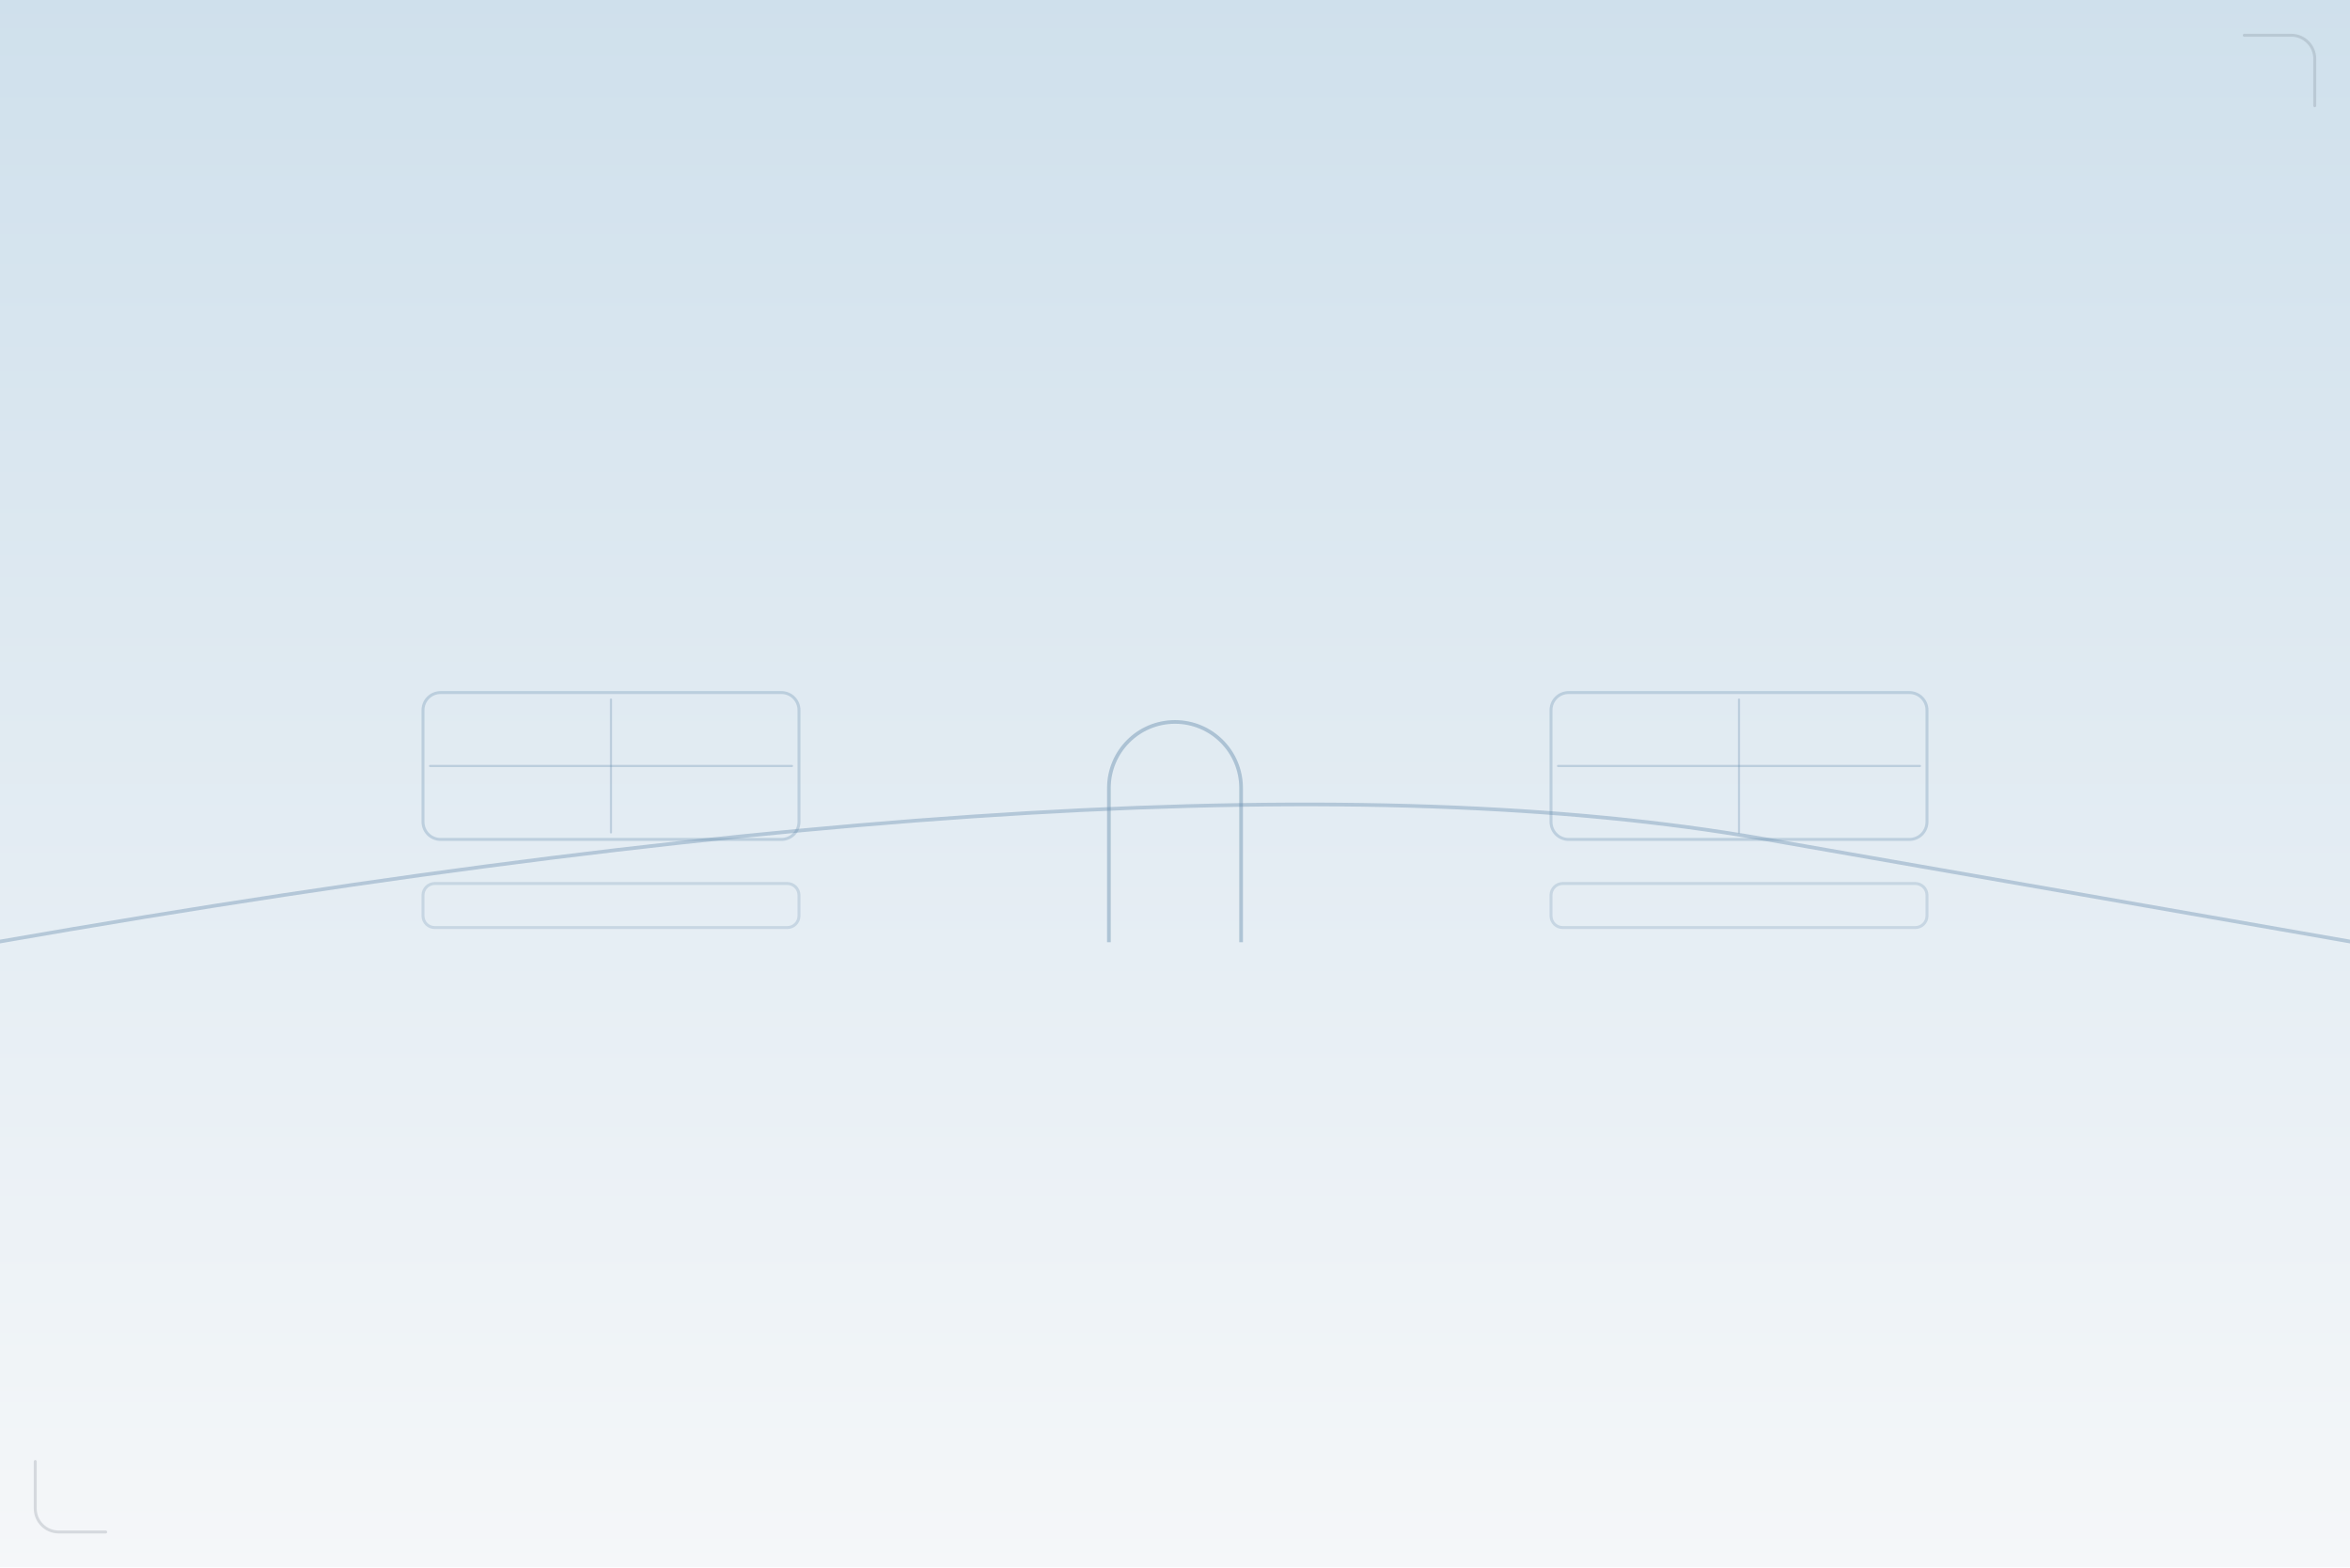
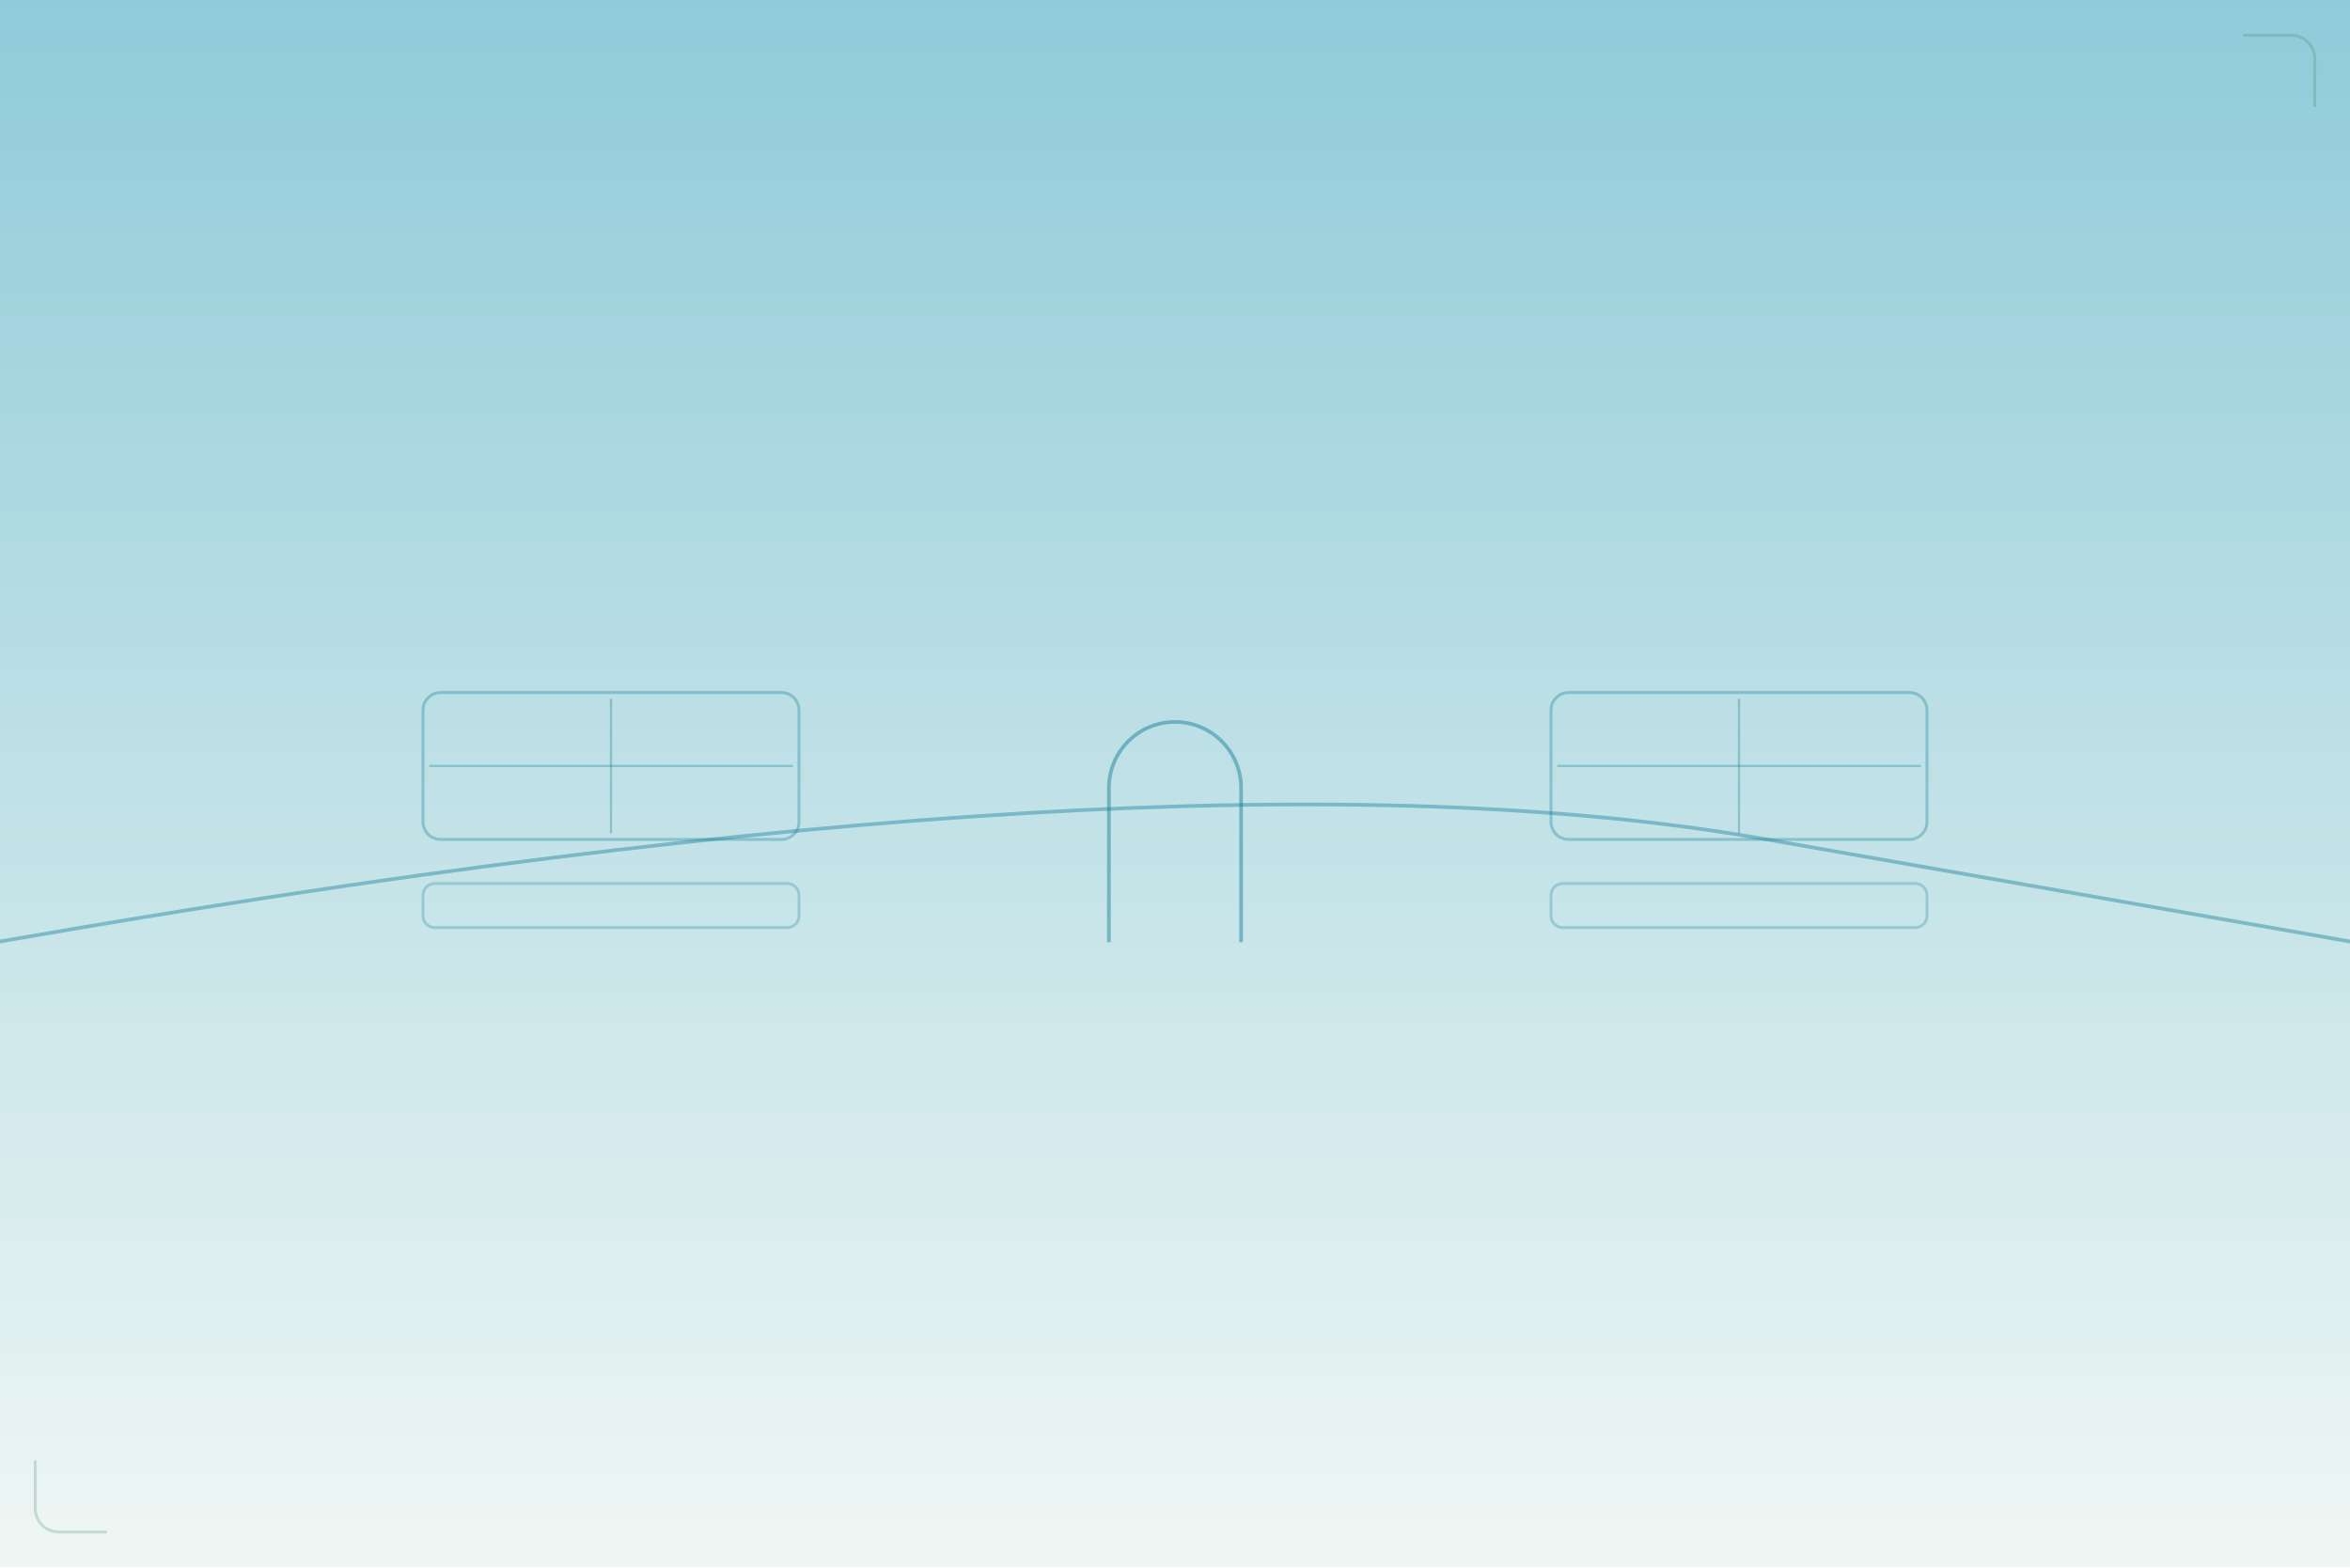
<svg xmlns="http://www.w3.org/2000/svg" viewBox="0 0 1600 1067" width="1600" height="1067" role="img" aria-label="brick-colonial-facade">
  <defs>
    <linearGradient id="g10" x1="0" y1="0" x2="0" y2="1">
-       <stop offset="0" stop-color="#CFE0EC" stop-opacity="1" />
-       <stop offset="1" stop-color="#F5F7F9" stop-opacity="1" />
+       <stop offset="0" stop-color="#8FCBD9" stop-opacity="1" />
+       <stop offset="1" stop-color="#F0F7F4" stop-opacity="1" />
    </linearGradient>
  </defs>
  <rect width="1600" height="1067" fill="url(#g10)" />
-   <path d="M0,641 Q800,501 1200,571 Q1600,641 1600,641" fill="none" stroke="#6C90B0" stroke-opacity="0.4" stroke-width="2.5" stroke-linecap="round" />
-   <path d="M755,641.5 L755,536.5 A45,45 0 0 1 845,536.5 L845,641.5" fill="none" stroke="#6C90B0" stroke-opacity="0.45" stroke-width="2.5" />
-   <rect x="288" y="471.5" width="256" height="100" rx="12" fill="none" stroke="#6C90B0" stroke-opacity="0.32" stroke-width="2" />
-   <line x1="416" y1="476.3" x2="416" y2="566.7" stroke="#6C90B0" stroke-opacity="0.32" stroke-width="1.5" stroke-linecap="round" />
-   <line x1="292.8" y1="521.5" x2="539.2" y2="521.5" stroke="#6C90B0" stroke-opacity="0.32" stroke-width="1.5" stroke-linecap="round" />
-   <rect x="1056" y="471.5" width="256" height="100" rx="12" fill="none" stroke="#6C90B0" stroke-opacity="0.32" stroke-width="2" />
-   <line x1="1184" y1="476.3" x2="1184" y2="566.7" stroke="#6C90B0" stroke-opacity="0.32" stroke-width="1.5" stroke-linecap="round" />
-   <line x1="1060.8" y1="521.5" x2="1307.2" y2="521.5" stroke="#6C90B0" stroke-opacity="0.32" stroke-width="1.5" stroke-linecap="round" />
-   <rect x="288" y="601.5" width="256" height="30" rx="8" fill="none" stroke="#6C90B0" stroke-opacity="0.25" stroke-width="2" />
-   <rect x="1056" y="601.5" width="256" height="30" rx="8" fill="none" stroke="#6C90B0" stroke-opacity="0.25" stroke-width="2" />
-   <path d="M24,995 L24,1027 A16,16 0 0 0 40,1043 L72,1043" fill="none" stroke="#6B7480" stroke-opacity="0.22" stroke-width="2" stroke-linecap="round" />
-   <path d="M1528,24 L1560,24 A16,16 0 0 1 1576,40 L1576,72" fill="none" stroke="#6B7480" stroke-opacity="0.22" stroke-width="2" stroke-linecap="round" />
+   <path d="M0,641 Q800,501 1200,571 Q1600,641 1600,641" fill="none" stroke="#0D7A93" stroke-opacity="0.4" stroke-width="2.5" stroke-linecap="round" />
+   <path d="M755,641.5 L755,536.5 A45,45 0 0 1 845,536.5 L845,641.5" fill="none" stroke="#0D7A93" stroke-opacity="0.45" stroke-width="2.5" />
+   <rect x="288" y="471.5" width="256" height="100" rx="12" fill="none" stroke="#0D7A93" stroke-opacity="0.32" stroke-width="2" />
+   <line x1="416" y1="476.3" x2="416" y2="566.7" stroke="#0D7A93" stroke-opacity="0.32" stroke-width="1.5" stroke-linecap="round" />
+   <line x1="292.8" y1="521.5" x2="539.2" y2="521.5" stroke="#0D7A93" stroke-opacity="0.32" stroke-width="1.5" stroke-linecap="round" />
+   <rect x="1056" y="471.5" width="256" height="100" rx="12" fill="none" stroke="#0D7A93" stroke-opacity="0.32" stroke-width="2" />
+   <line x1="1184" y1="476.3" x2="1184" y2="566.7" stroke="#0D7A93" stroke-opacity="0.32" stroke-width="1.5" stroke-linecap="round" />
+   <line x1="1060.8" y1="521.5" x2="1307.2" y2="521.5" stroke="#0D7A93" stroke-opacity="0.32" stroke-width="1.5" stroke-linecap="round" />
+   <rect x="288" y="601.5" width="256" height="30" rx="8" fill="none" stroke="#0D7A93" stroke-opacity="0.25" stroke-width="2" />
+   <rect x="1056" y="601.5" width="256" height="30" rx="8" fill="none" stroke="#0D7A93" stroke-opacity="0.25" stroke-width="2" />
+   <path d="M24,995 L24,1027 A16,16 0 0 0 40,1043 L72,1043" fill="none" stroke="#2E7D62" stroke-opacity="0.22" stroke-width="2" stroke-linecap="round" />
+   <path d="M1528,24 L1560,24 A16,16 0 0 1 1576,40 L1576,72" fill="none" stroke="#2E7D62" stroke-opacity="0.22" stroke-width="2" stroke-linecap="round" />
</svg>
